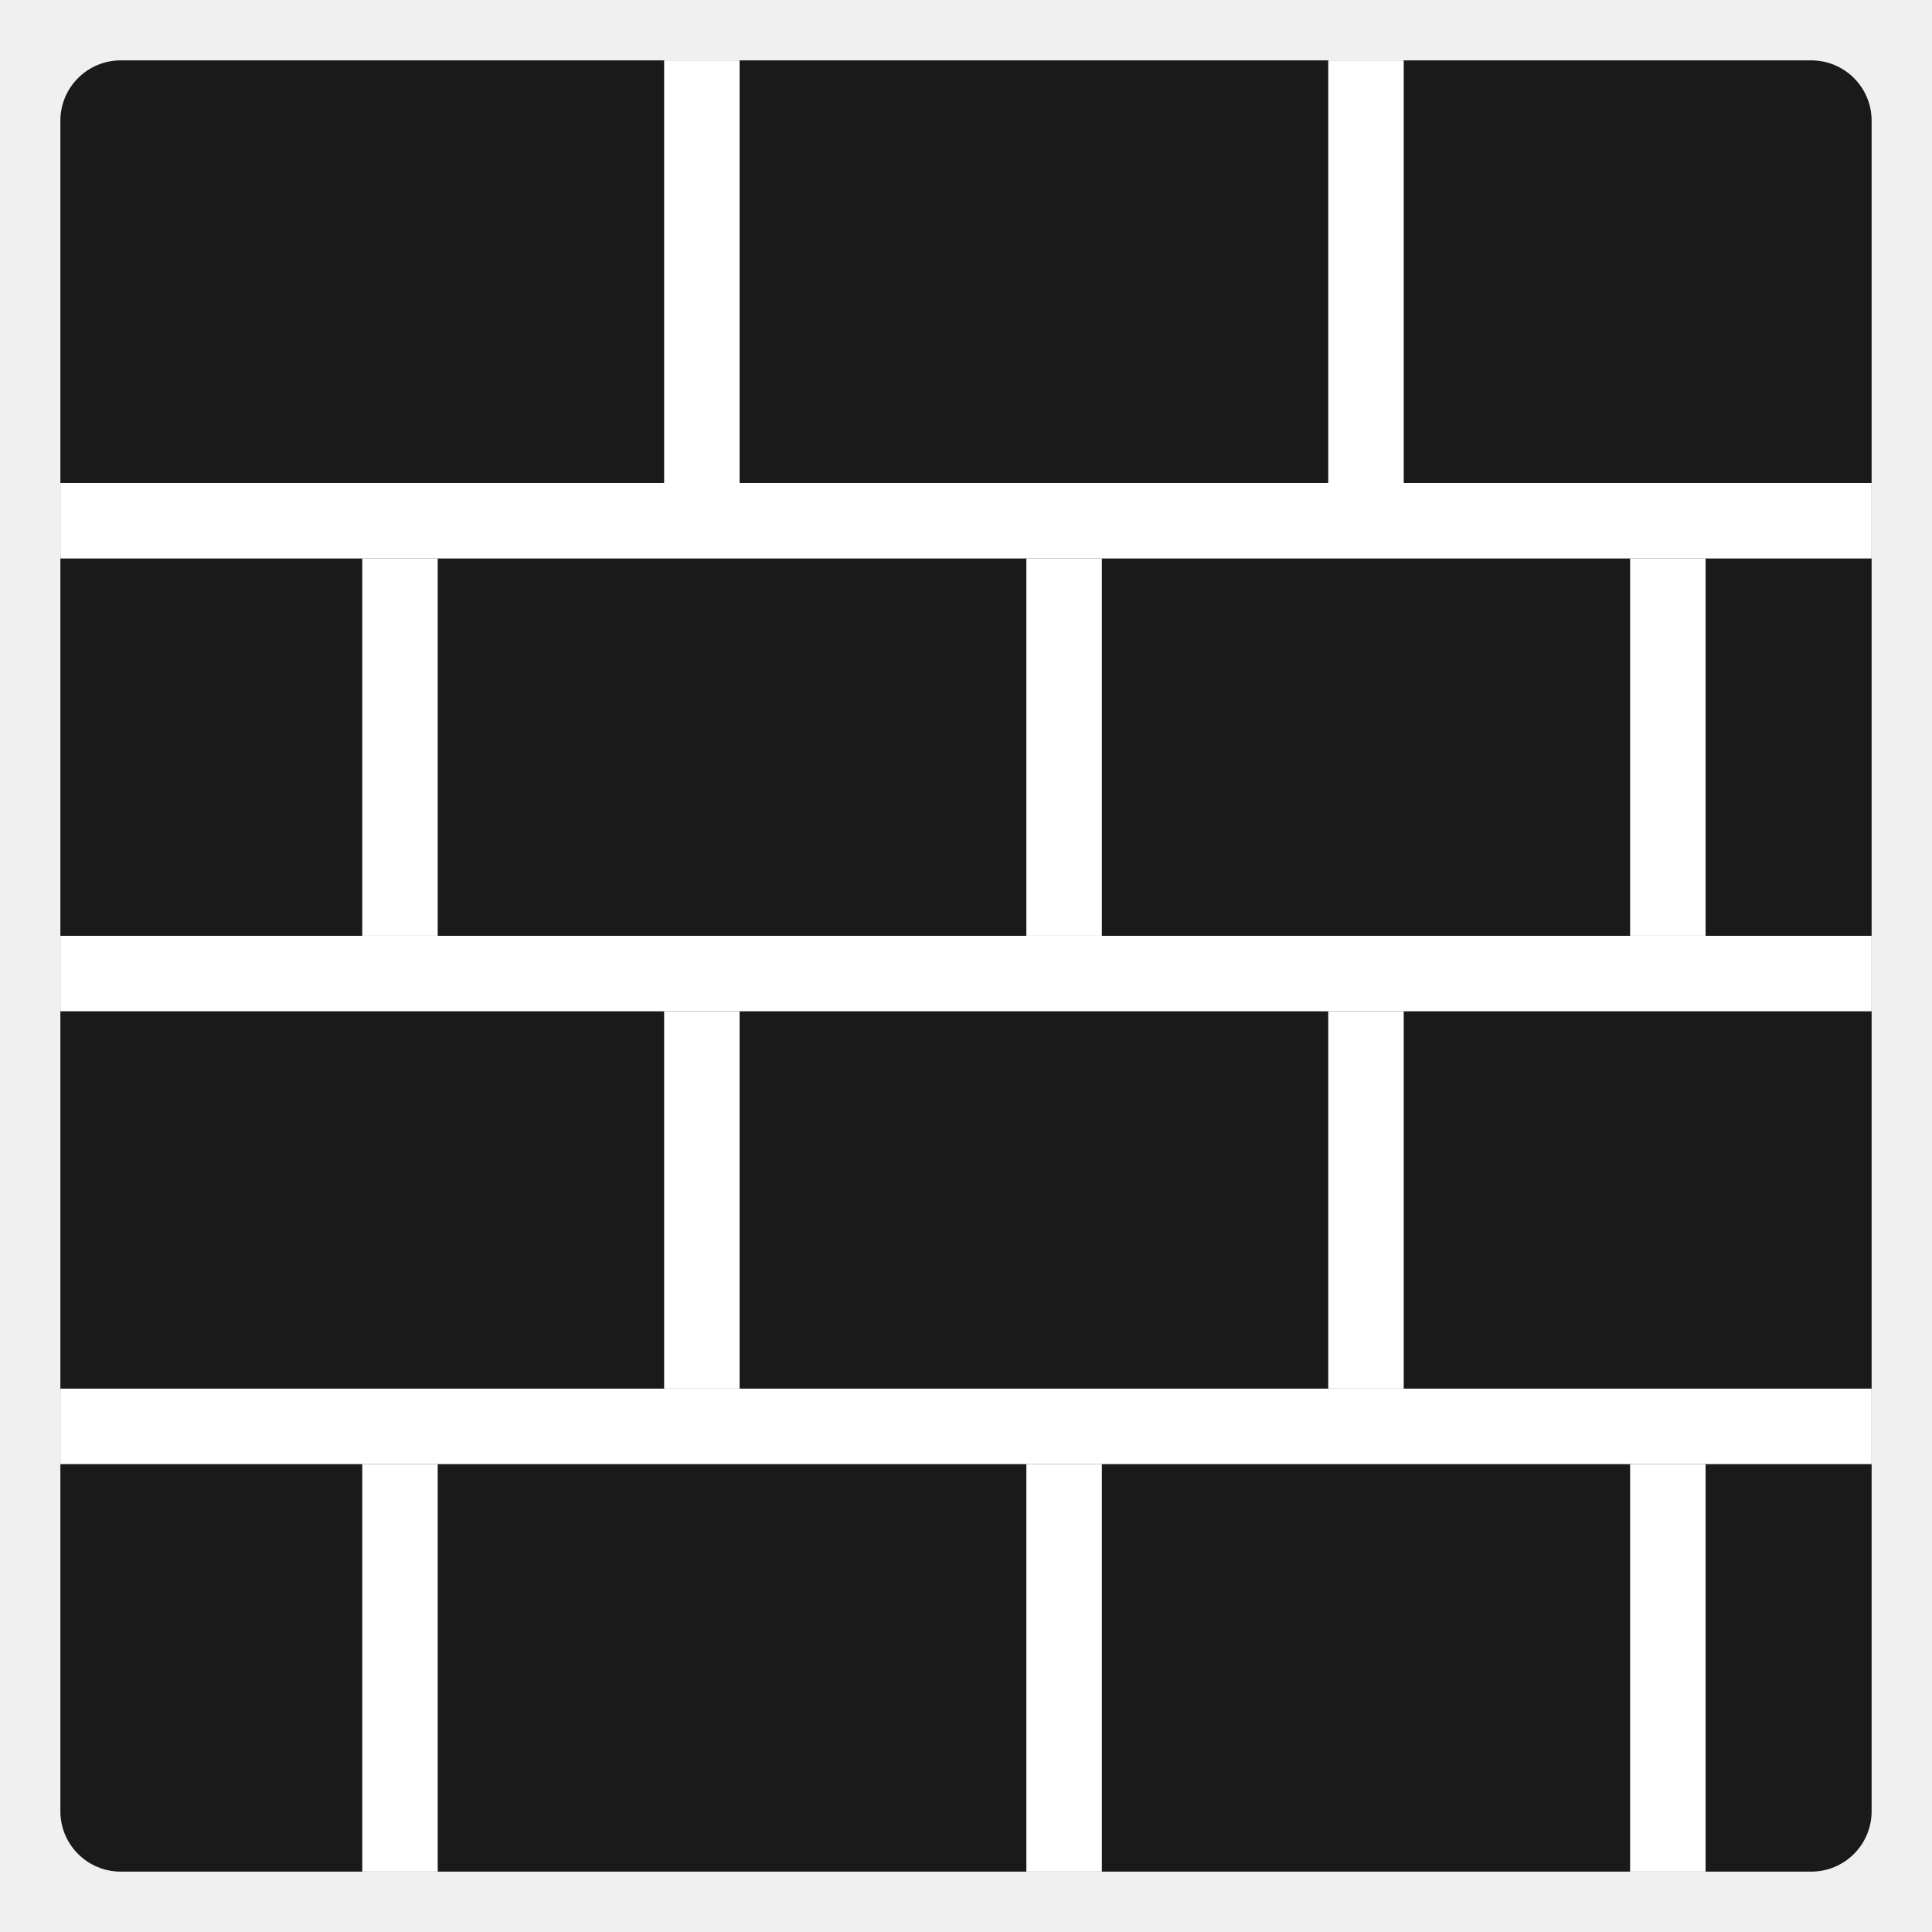
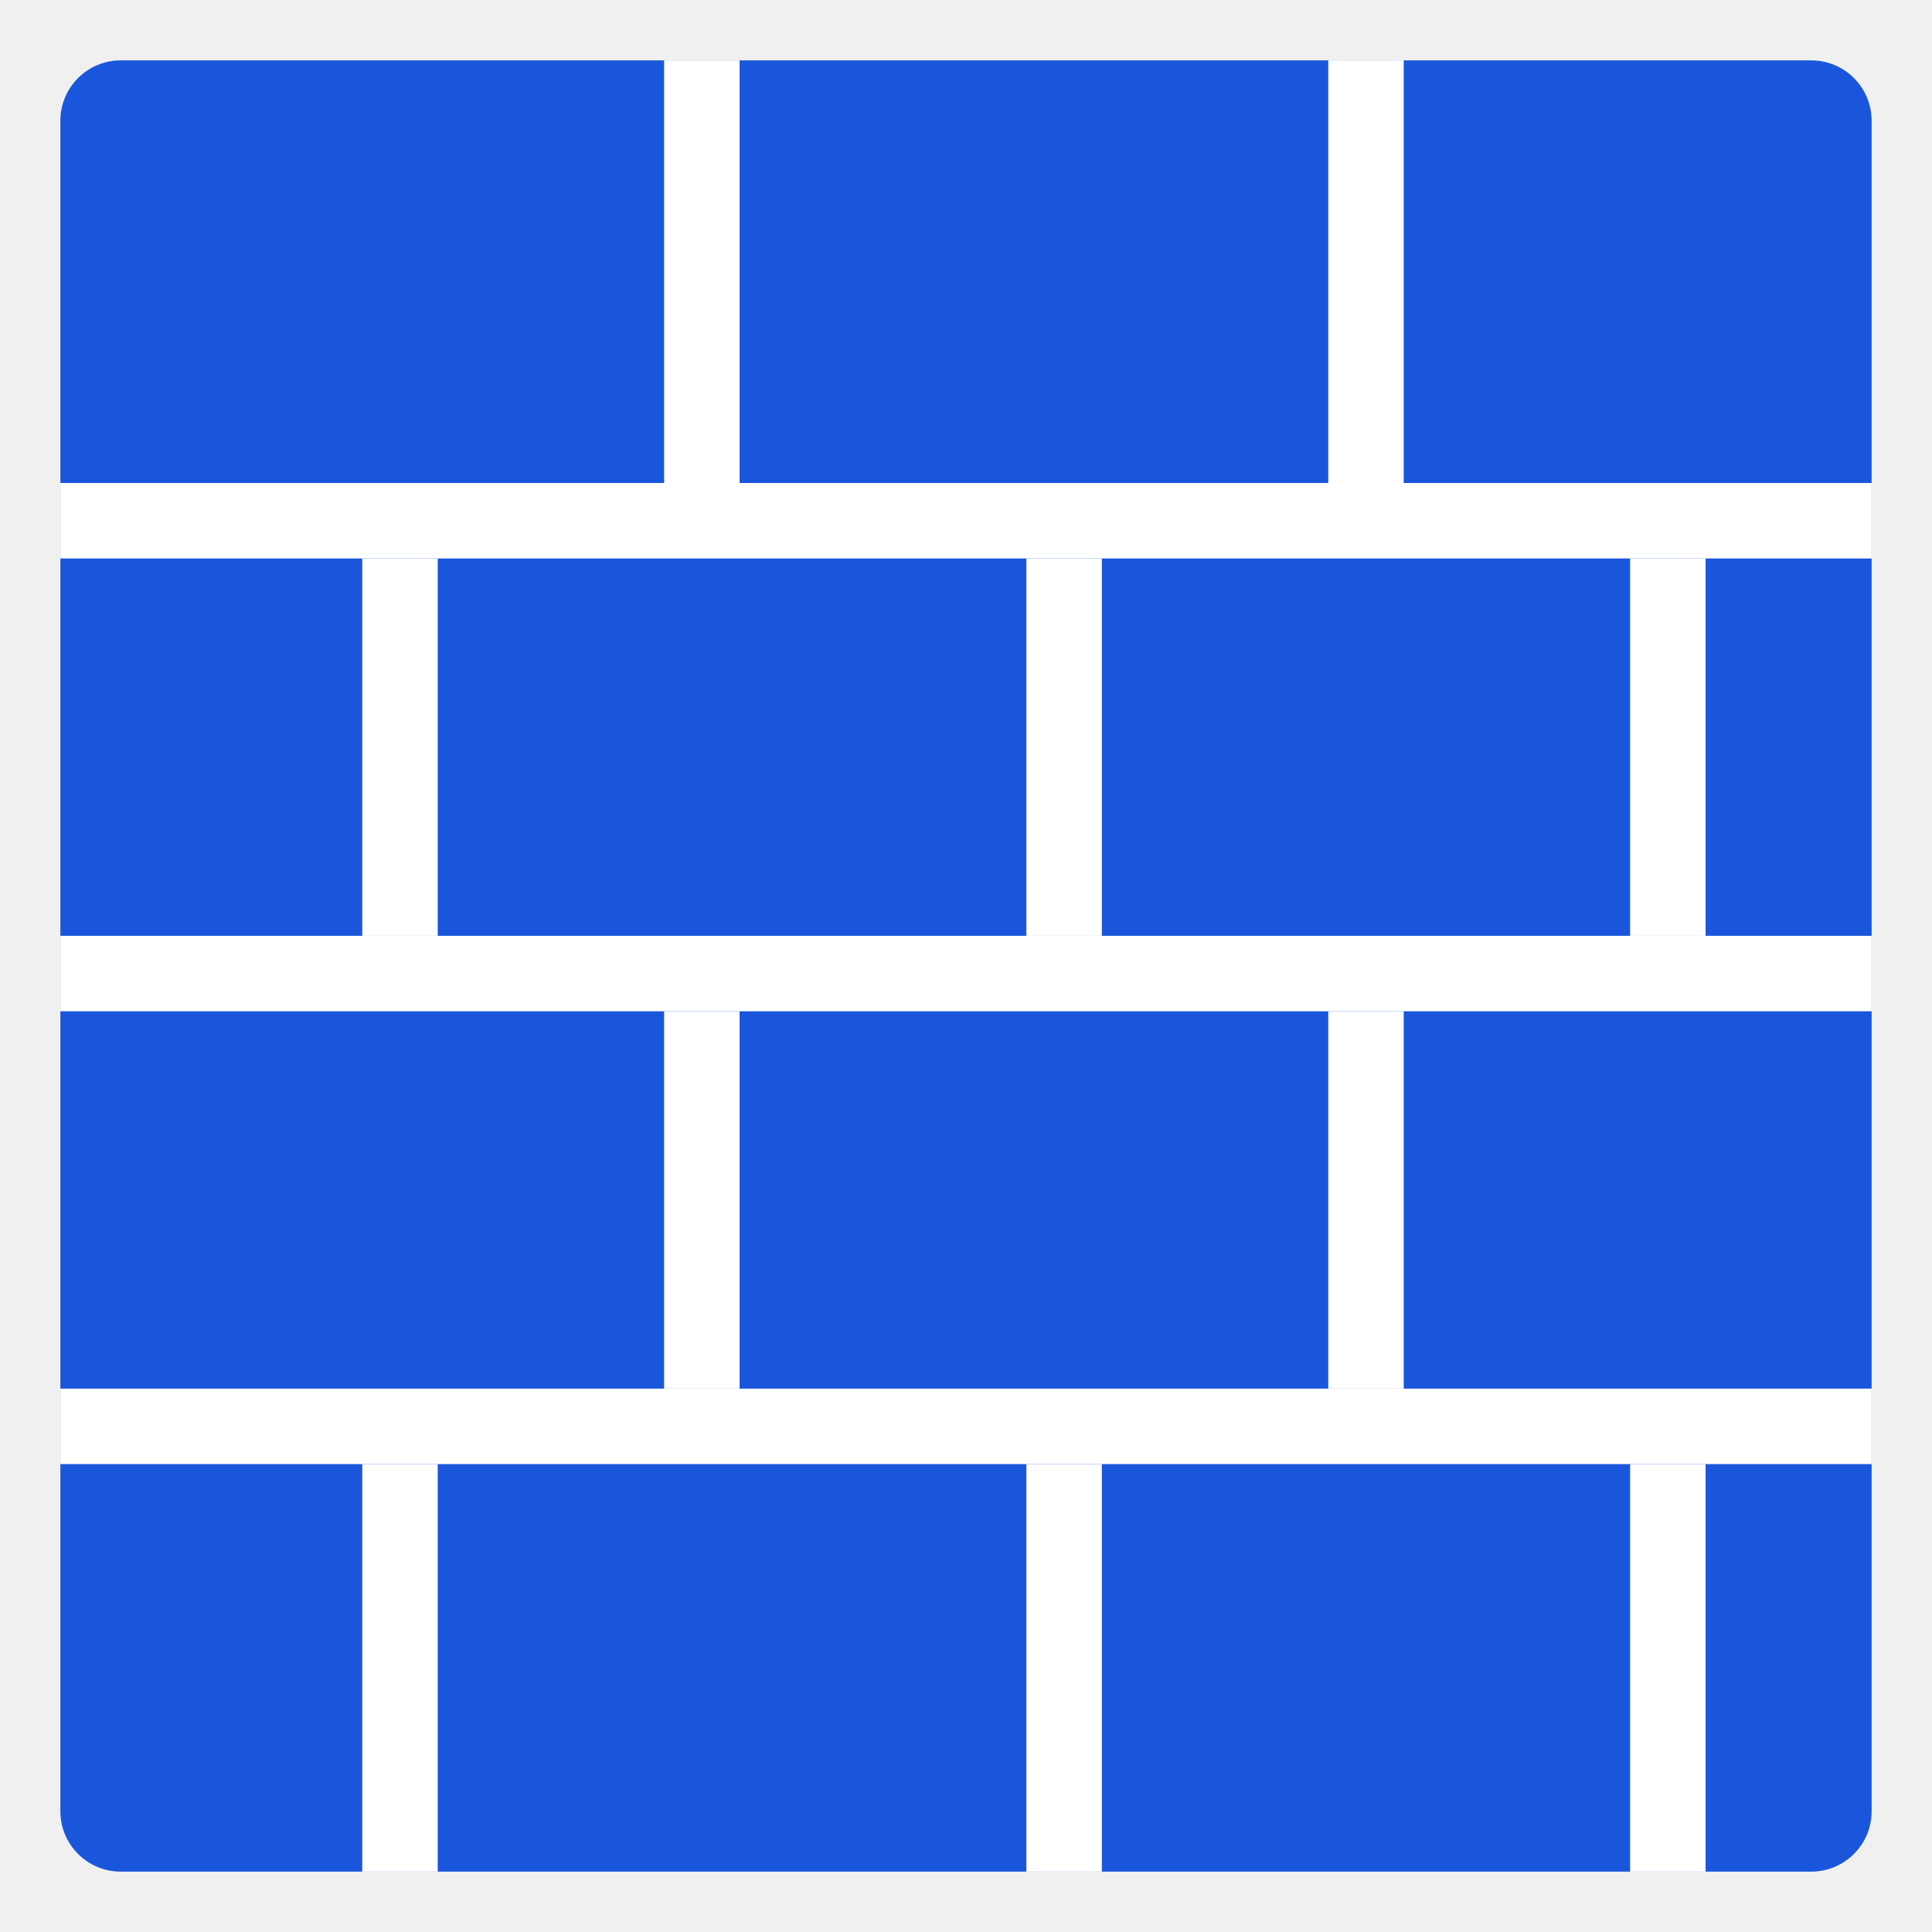
- <svg xmlns="http://www.w3.org/2000/svg" viewBox="0 0 64 64" fill="#1a1a1a">
+ <svg xmlns="http://www.w3.org/2000/svg" viewBox="0 0 64 64" fill="#1a56db">
  <rect x="2" y="2" width="60" height="60" rx="2" />
  <rect x="2" y="16" width="60" height="2.5" fill="#fff" />
  <rect x="2" y="31" width="60" height="2.5" fill="#fff" />
  <rect x="2" y="46" width="60" height="2.5" fill="#fff" />
  <rect x="22" y="2" width="2.5" height="14" fill="#fff" />
  <rect x="44" y="2" width="2.5" height="14" fill="#fff" />
  <rect x="12" y="18.5" width="2.5" height="12.5" fill="#fff" />
  <rect x="34" y="18.5" width="2.5" height="12.5" fill="#fff" />
  <rect x="54" y="18.5" width="2.5" height="12.5" fill="#fff" />
  <rect x="22" y="33.5" width="2.5" height="12.5" fill="#fff" />
  <rect x="44" y="33.5" width="2.5" height="12.5" fill="#fff" />
  <rect x="12" y="48.5" width="2.5" height="13.5" fill="#fff" />
  <rect x="34" y="48.5" width="2.5" height="13.5" fill="#fff" />
  <rect x="54" y="48.5" width="2.5" height="13.5" fill="#fff" />
</svg>
